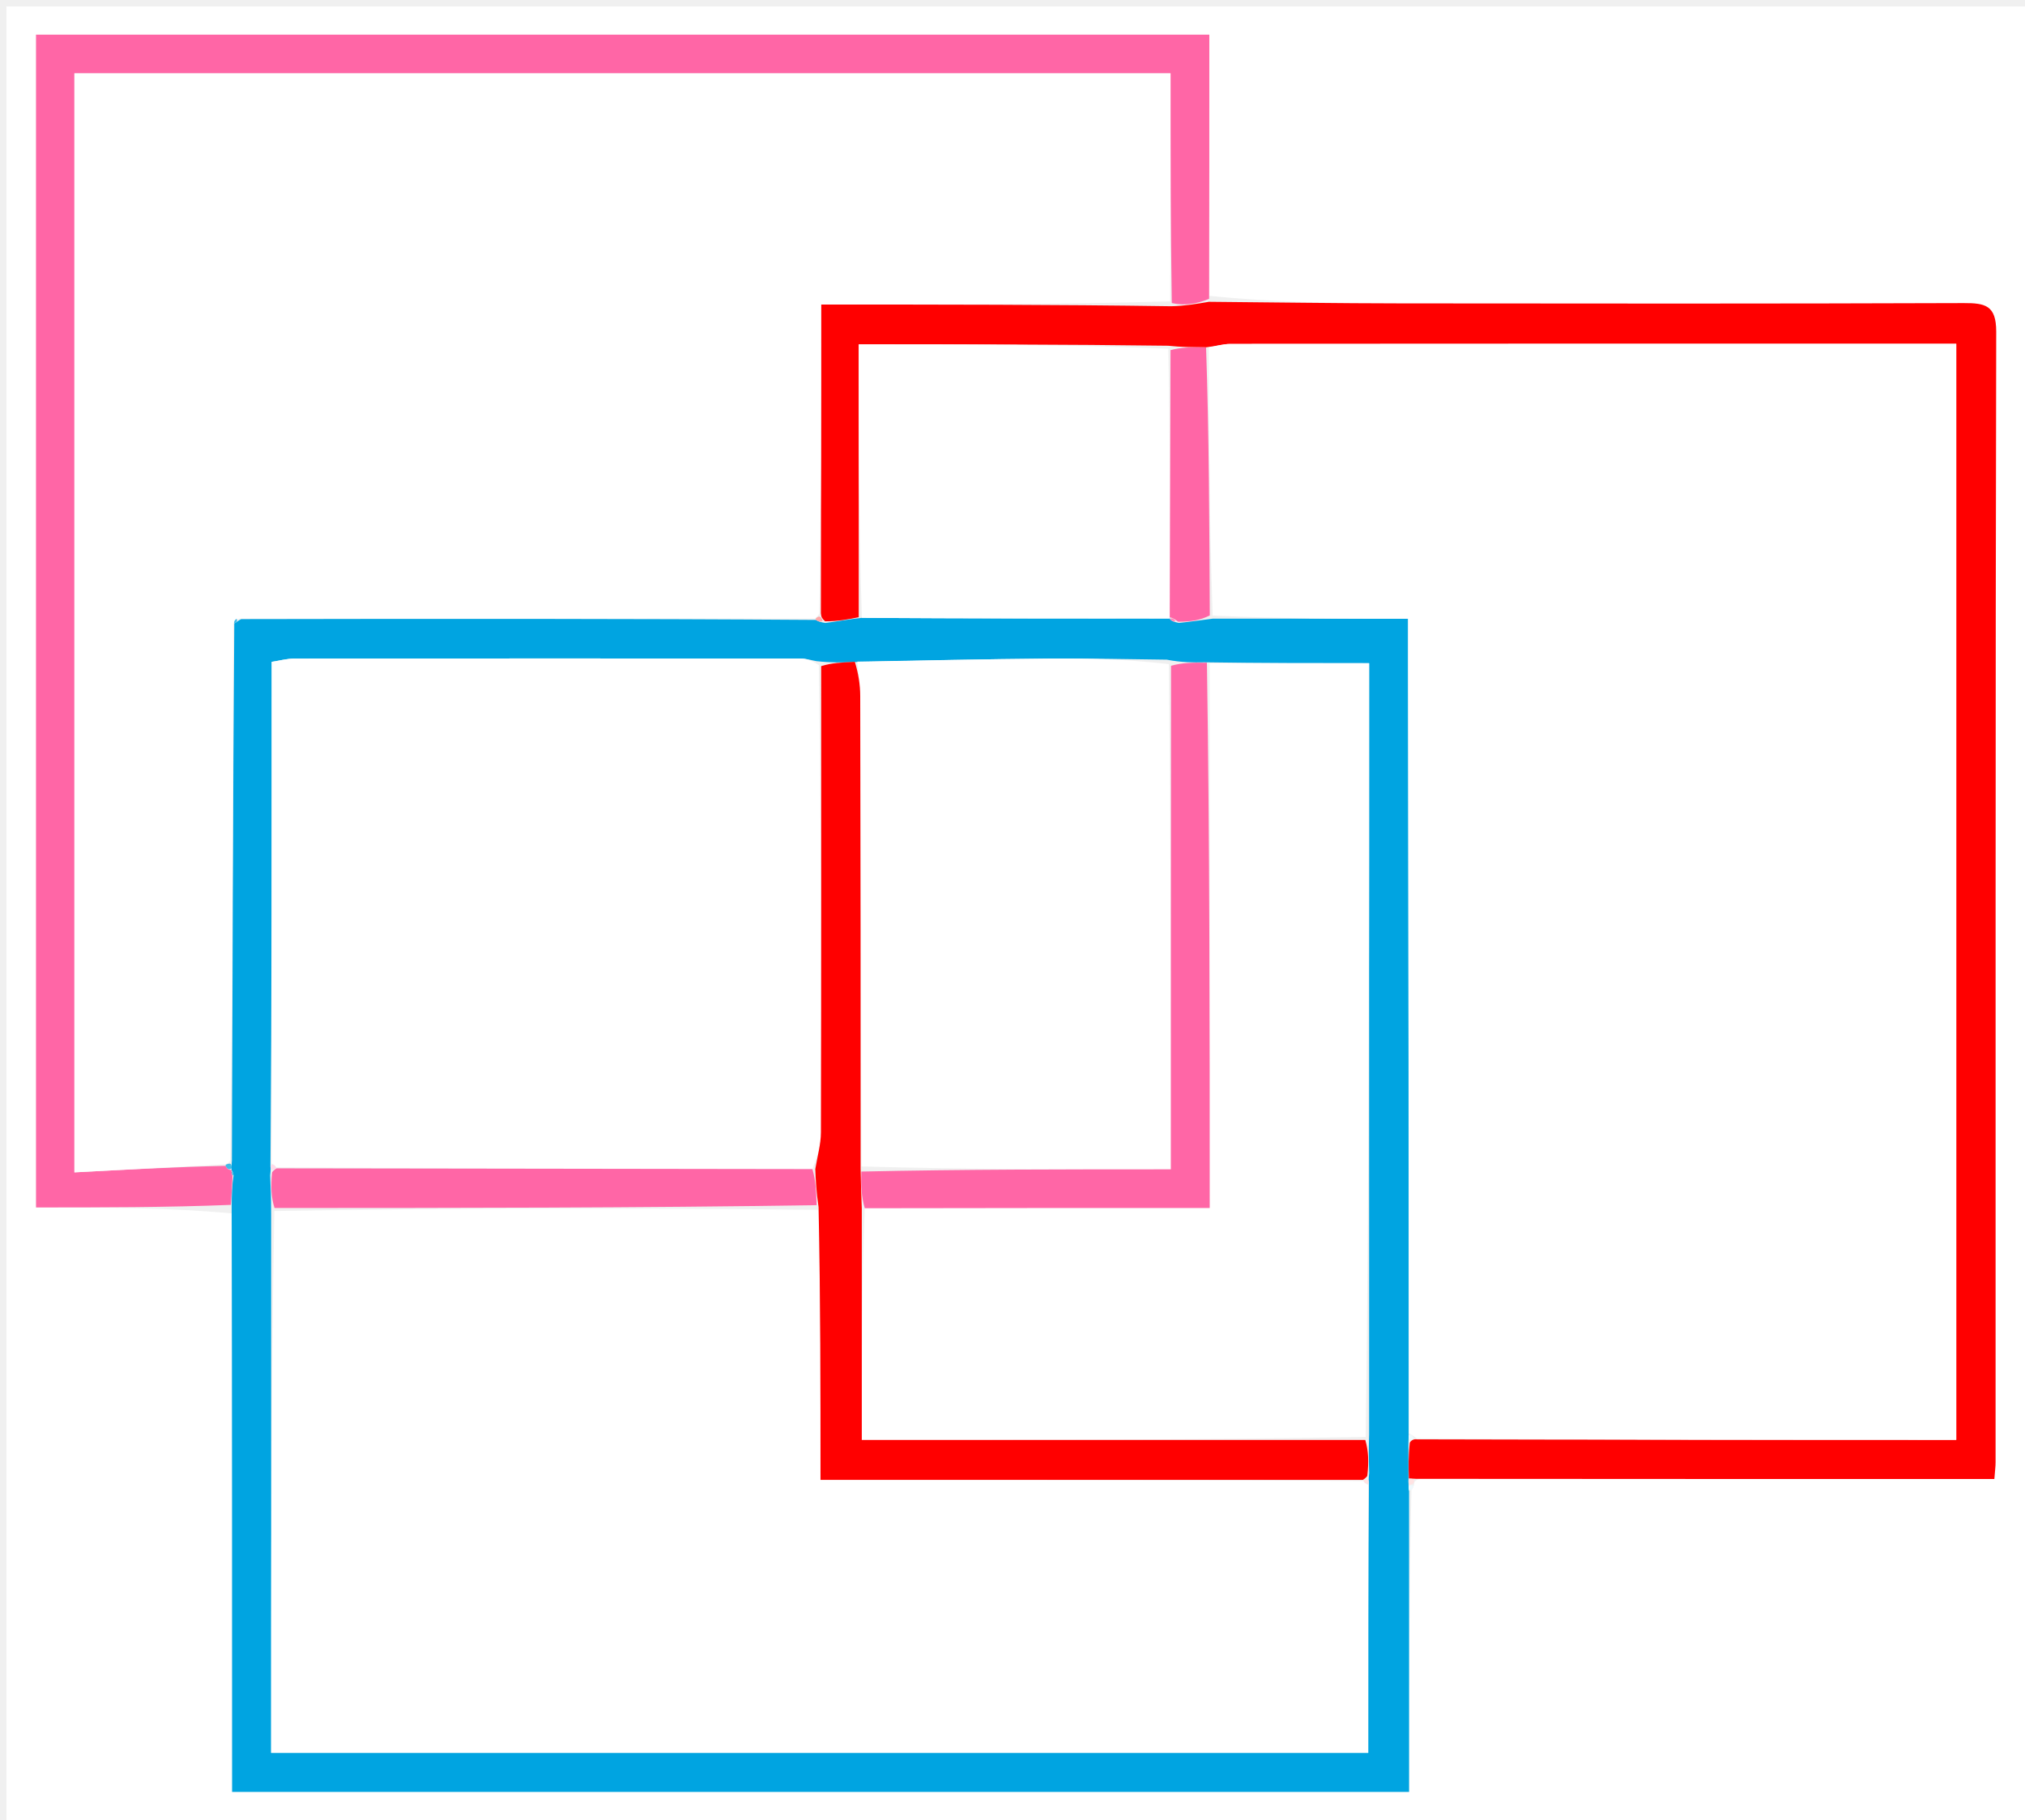
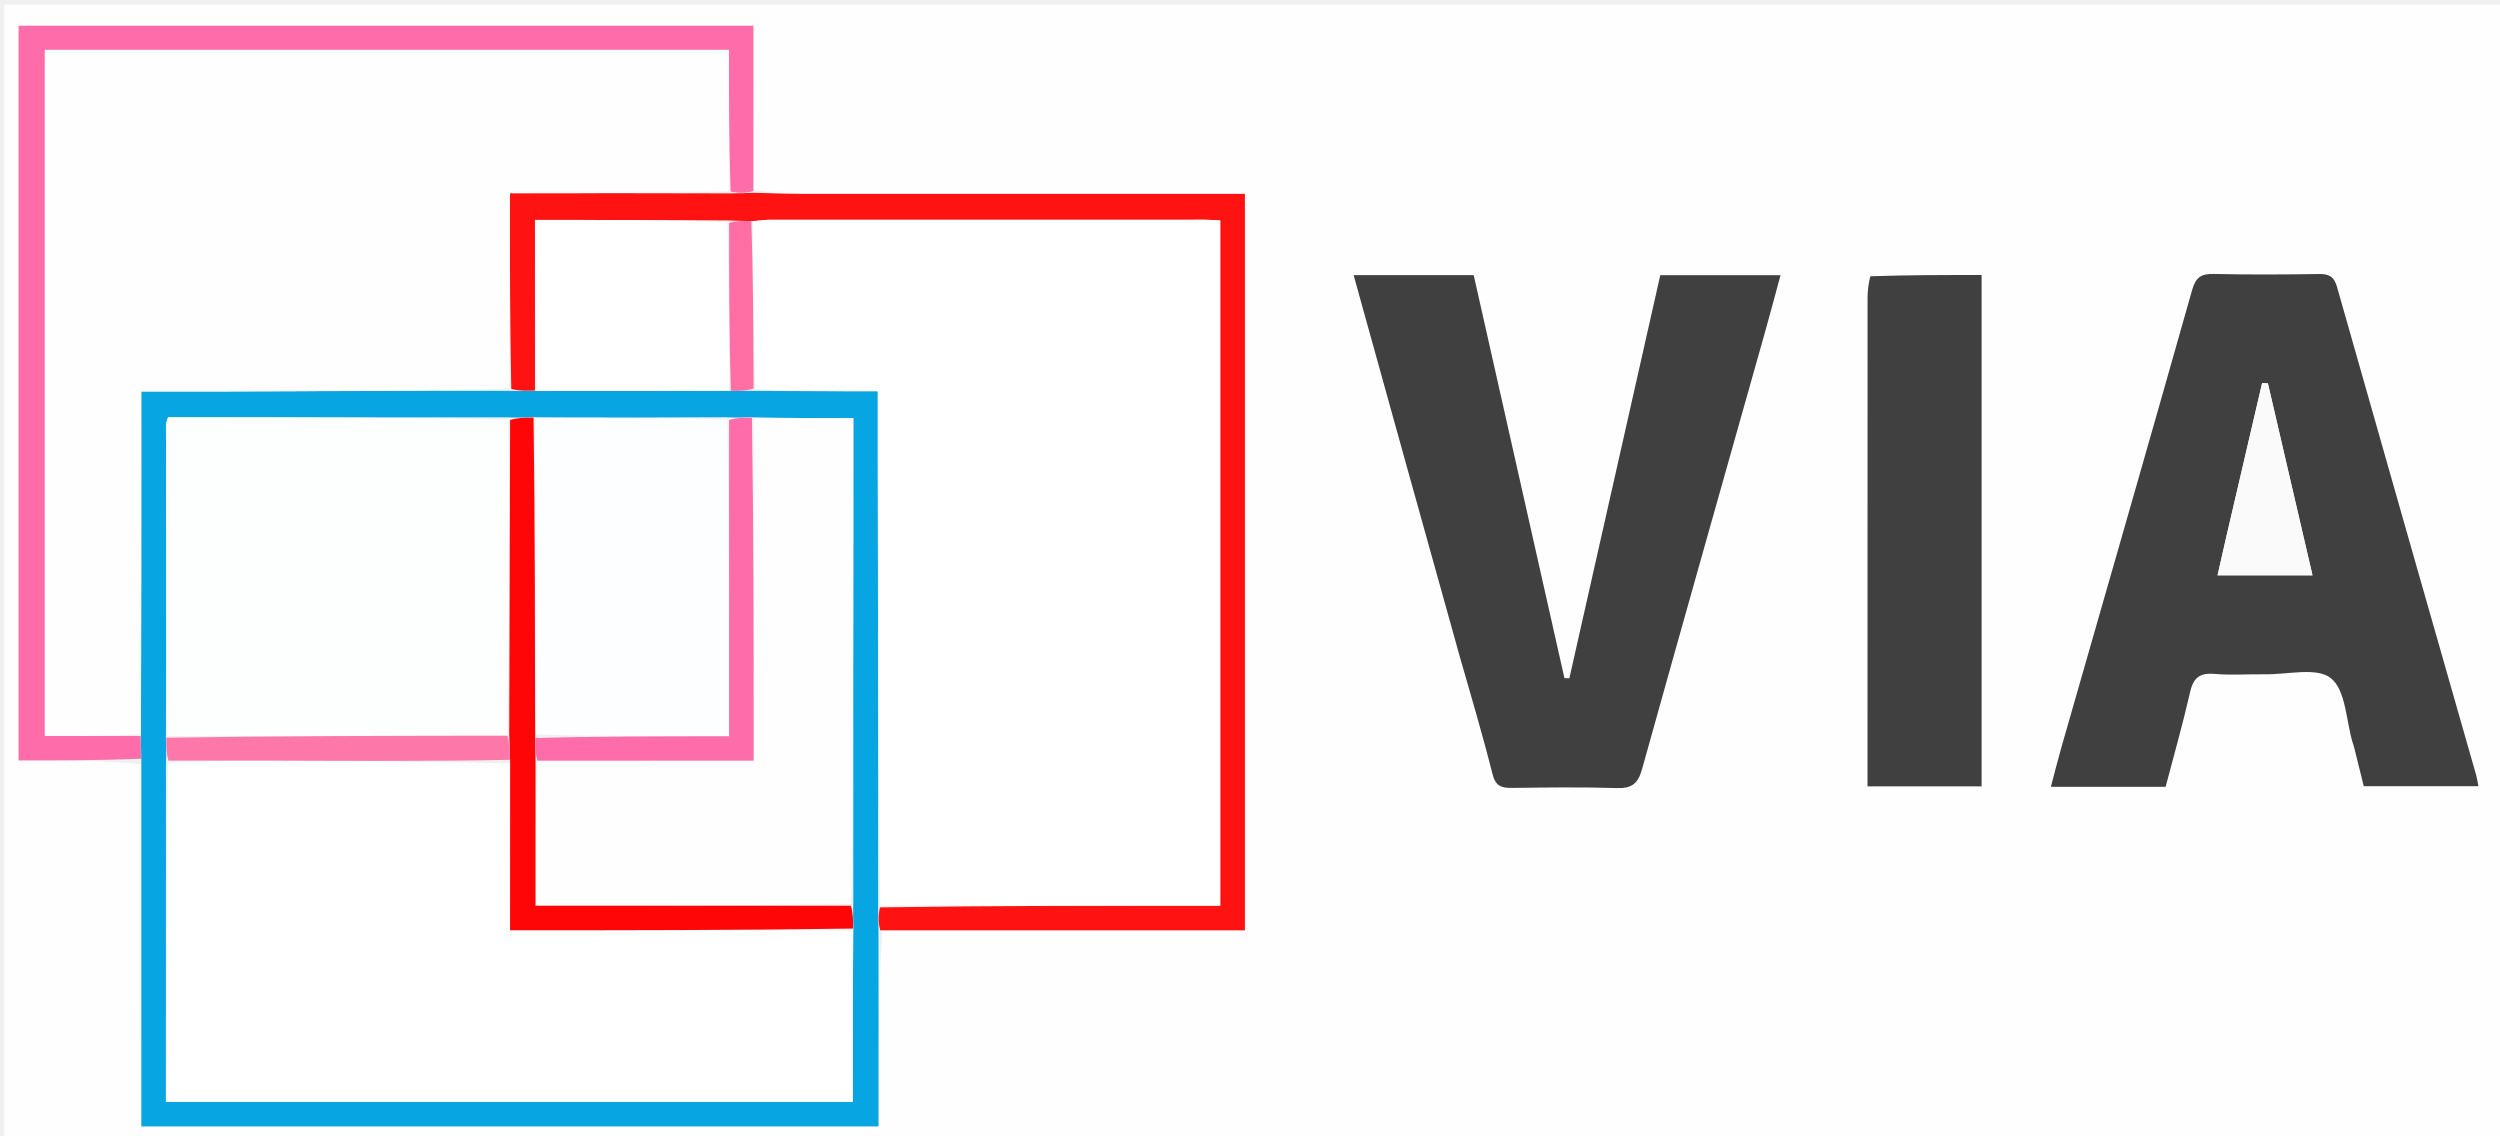
- <svg xmlns="http://www.w3.org/2000/svg" version="1.1" id="Layer_1" x="0px" y="0px" width="100%" viewBox="0 0 315 283" enable-background="new 0 0 315 283" xml:space="preserve">
-   <path fill="#FFFFFF" opacity="1" stroke="none" d=" M316,100   C316,161.667 316,222.833 316,284   C211,284 106,284 1,284   C1,189.667 1,95.333 1,1   C106,1 211,1 316,1   C316,33.833 316,66.667 316,100  M220.013,230.619   C220.013,230.619 220.025,230.207 220.951,230.077   C250.71,230.077 280.47,230.077 310.232,230.077   C310.329,228.797 310.422,228.137 310.422,227.477   C310.43,168.851 310.391,110.226 310.52,51.601   C310.529,47.48 308.796,47.14 305.447,47.151   C276.301,47.255 247.154,47.233 218.008,47.199   C208.022,47.187 198.036,47.036 188.118,46.02   C188.118,32.445 188.118,18.87 188.118,5.393   C126.745,5.393 66.197,5.393 5.606,5.393   C5.606,66.362 5.606,126.927 5.606,187.831   C15.922,187.831 25.893,187.831 36.106,188.763   C36.106,218.706 36.106,248.649 36.106,278.751   C97.377,278.751 158.065,278.751 219.189,278.751   C219.189,262.931 219.189,247.459 219.555,231.758   C219.774,231.559 219.924,231.317 220.013,230.619  z" />
-   <path fill="#00A4E1" opacity="1" stroke="none" d=" M219.189,231.987   C219.189,247.459 219.189,262.931 219.189,278.751   C158.065,278.751 97.377,278.751 36.106,278.751   C36.106,248.649 36.106,218.706 36.038,187.898   C36.038,185.686 36.105,184.34 36.328,182.879   C36.322,182.503 36.161,182.242 36.001,181.988   C36.002,181.995 36.015,181.997 36.032,181.754   C36.049,181.511 36.013,181.024 36.073,180.557   C36.182,152.41 36.229,124.73 36.446,96.981   C36.836,96.781 36.981,96.592 37.514,96.312   C67.575,96.257 97.171,96.233 126.898,96.436   C127.355,96.721 127.682,96.779 128.377,96.91   C130.357,96.662 131.968,96.339 134.071,96.114   C150.351,96.217 166.141,96.223 181.963,96.189   C181.995,96.148 181.969,96.048 181.988,96.317   C182.333,96.668 182.66,96.75 183.375,96.903   C185.247,96.723 186.731,96.473 188.67,96.236   C198.913,96.25 208.701,96.25 219.033,96.25   C219.033,98.678 219.031,100.629 219.033,102.58   C219.085,142.723 219.137,182.865 219.124,223.254   C219.095,223.667 219.131,223.834 219.091,224.423   C219.063,226.559 219.11,228.273 219.099,230.24   C219.083,230.66 219.125,230.828 219.113,231.244   C219.102,231.658 219.146,231.823 219.189,231.987  M42.026,182.843   C42.1,184.537 42.174,186.232 42.177,188.87   C42.177,216.778 42.177,244.686 42.177,272.679   C99.402,272.679 156.058,272.679 212.833,272.679   C212.833,258.57 212.833,244.781 212.947,230.496   C212.909,230.33 212.871,230.165 212.984,229.153   C212.934,227.435 212.884,225.718 212.975,223.072   C212.975,183.189 212.975,143.306 212.975,103.166   C204.392,103.166 196.283,103.166 187.314,103.028   C185.605,103.055 183.897,103.081 181.495,102.618   C175.368,102.554 169.241,102.396 163.115,102.449   C153.198,102.533 143.282,102.756 132.585,102.995   C130.969,103.052 129.353,103.109 127.006,102.85   C126.198,102.709 125.391,102.447 124.584,102.446   C98.306,102.425 72.027,102.424 45.749,102.452   C44.638,102.453 43.528,102.767 42.263,102.959   C42.263,129.143 42.263,155.077 42.069,181.491   C42.101,181.661 42.134,181.831 42.026,182.843  z" />
-   <path fill="#FF0000" opacity="1" stroke="none" d=" M219.157,229.987   C219.11,228.273 219.063,226.559 219.303,224.414   C219.59,223.983 219.986,223.833 220.45,223.908   C248.65,223.983 276.387,223.983 304.307,223.983   C304.307,166.957 304.307,110.439 304.307,53.481   C303.166,53.481 302.201,53.481 301.236,53.481   C264.619,53.481 228.001,53.476 191.384,53.505   C190.268,53.506 189.153,53.856 187.61,54.027   C185.475,54.006 183.767,54.003 181.707,53.783   C165.623,53.566 149.891,53.566 133.58,53.566   C133.58,68.117 133.58,82.067 133.58,96.016   C131.968,96.339 130.357,96.662 128.341,96.65   C127.845,96.167 127.751,96.018 127.693,95.411   C127.728,79.196 127.728,63.439 127.728,47.375   C146.137,47.375 164.057,47.375 182.223,47.64   C184.33,47.587 186.19,47.268 188.05,46.949   C198.036,47.036 208.022,47.187 218.008,47.199   C247.154,47.233 276.301,47.255 305.447,47.151   C308.796,47.14 310.529,47.48 310.52,51.601   C310.391,110.226 310.43,168.851 310.422,227.477   C310.422,228.137 310.329,228.797 310.232,230.077   C280.47,230.077 250.71,230.077 220.28,230.05   C219.61,230.024 219.157,229.987 219.157,229.987  z" />
-   <path fill="#FF66A6" opacity="1" stroke="none" d=" M188.084,46.484   C186.19,47.268 184.33,47.587 182.277,47.149   C182.083,34.783 182.083,23.174 182.083,11.412   C124.93,11.412 68.292,11.412 11.575,11.412   C11.575,68.37 11.575,124.916 11.575,182.374   C19.613,181.945 27.32,181.535 35.092,181.36   C35.368,181.893 35.653,182.026 36.015,181.997   C36.015,181.997 36.002,181.995 36.021,182.245   C36.084,182.662 36.128,182.828 36.172,182.994   C36.105,184.34 36.038,185.686 35.917,187.432   C25.893,187.831 15.922,187.831 5.606,187.831   C5.606,126.927 5.606,66.362 5.606,5.393   C66.197,5.393 126.745,5.393 188.118,5.393   C188.118,18.87 188.118,32.445 188.084,46.484  z" />
-   <path fill="#FFE3E3" opacity="1" stroke="none" d=" M219.099,230.24   C219.157,229.987 219.61,230.024 219.817,230.115   C220.025,230.207 220.013,230.619 219.799,230.813   C219.585,231.006 219.167,230.995 219.167,230.995   C219.125,230.828 219.083,230.66 219.099,230.24  z" />
-   <path fill="#EFF9FD" opacity="1" stroke="none" d=" M219.113,231.244   C219.167,230.995 219.585,231.006 219.795,231.019   C219.924,231.317 219.774,231.559 219.372,231.872   C219.146,231.823 219.102,231.658 219.113,231.244  z" />
-   <path fill="#FFFFFF" opacity="1" stroke="none" d=" M188.038,54.043   C189.153,53.856 190.268,53.506 191.384,53.505   C228.001,53.476 264.619,53.481 301.236,53.481   C302.201,53.481 303.166,53.481 304.307,53.481   C304.307,110.439 304.307,166.957 304.307,223.983   C276.387,223.983 248.65,223.983 220.361,223.733   C219.649,223.261 219.443,223.102 219.189,223.007   C219.137,182.865 219.085,142.723 219.033,102.58   C219.031,100.629 219.033,98.678 219.033,96.25   C208.701,96.25 198.913,96.25 188.644,95.753   C188.121,81.518 188.079,67.781 188.038,54.043  z" />
-   <path fill="#FFFFFF" opacity="1" stroke="none" d=" M35.027,181.124   C27.32,181.535 19.613,181.945 11.575,182.374   C11.575,124.916 11.575,68.37 11.575,11.412   C68.292,11.412 124.93,11.412 182.083,11.412   C182.083,23.174 182.083,34.783 182.03,46.883   C164.057,47.375 146.137,47.375 127.728,47.375   C127.728,63.439 127.728,79.196 127.453,95.45   C127.178,95.949 126.768,96.209 126.768,96.209   C97.171,96.233 67.575,96.257 37.266,96.231   C36.461,96.471 36.369,96.76 36.277,97.05   C36.229,124.73 36.182,152.41 35.824,180.554   C35.514,181.017 35.027,181.124 35.027,181.124  z" />
-   <path fill="#FFFFFF" opacity="1" stroke="none" d=" M212.833,230.991   C212.833,244.781 212.833,258.57 212.833,272.679   C156.058,272.679 99.402,272.679 42.177,272.679   C42.177,244.686 42.177,216.778 42.665,188.39   C71.112,187.909 99.072,187.908 127.333,188.21   C127.634,202.246 127.634,215.979 127.634,230.208   C156.195,230.208 184.094,230.208 212.088,230.382   C212.358,230.763 212.575,230.908 212.833,230.991  z" />
-   <path fill="#FFFFFF" opacity="1" stroke="none" d=" M42.263,181.01   C42.263,155.077 42.263,129.143 42.263,102.959   C43.528,102.767 44.638,102.453 45.749,102.452   C72.027,102.424 98.306,102.425 124.584,102.446   C125.391,102.447 126.198,102.709 127.372,103.465   C127.739,128.099 127.76,152.118 127.7,176.138   C127.695,178.047 127.13,179.954 126.368,181.868   C98.284,181.833 70.658,181.792 42.943,181.591   C42.7,181.23 42.503,181.09 42.263,181.01  z" />
-   <path fill="#FFFFFF" opacity="1" stroke="none" d=" M188.174,103.166   C196.283,103.166 204.392,103.166 212.975,103.166   C212.975,143.306 212.975,183.189 212.447,223.536   C185.932,224 159.945,224 134.056,224   C134.056,211.541 134.056,199.766 134.519,187.953   C152.529,187.914 170.076,187.914 188.174,187.914   C188.174,159.216 188.174,131.191 188.174,103.166  z" />
-   <path fill="#FFFFFF" opacity="1" stroke="none" d=" M133.366,102.921   C143.282,102.756 153.198,102.533 163.115,102.449   C169.241,102.396 175.368,102.554 181.814,103.323   C182.133,129.801 182.133,155.573 182.133,181.905   C165.7,181.905 149.911,181.905 134.012,181.454   C133.879,156.77 133.866,132.538 133.813,108.306   C133.809,106.511 133.521,104.716 133.366,102.921  z" />
-   <path fill="#FFFFFF" opacity="1" stroke="none" d=" M134.071,96.114   C133.58,82.067 133.58,68.117 133.58,53.566   C149.891,53.566 165.623,53.566 181.729,54.25   C182.047,68.698 181.989,82.464 181.931,96.229   C166.141,96.223 150.351,96.217 134.071,96.114  z" />
-   <path fill="#FF0000" opacity="1" stroke="none" d=" M132.975,102.958   C133.521,104.716 133.809,106.511 133.813,108.306   C133.866,132.538 133.879,156.77 133.874,181.797   C133.916,184.392 133.986,186.192 134.056,187.992   C134.056,199.766 134.056,211.541 134.056,224   C159.945,224 185.932,224 212.376,224   C212.884,225.718 212.934,227.435 212.689,229.589   C212.394,230.025 211.993,230.208 211.993,230.208   C184.094,230.208 156.195,230.208 127.634,230.208   C127.634,215.979 127.634,202.246 127.335,187.78   C126.965,185.318 126.895,183.591 126.825,181.863   C127.13,179.954 127.695,178.047 127.7,176.138   C127.76,152.118 127.739,128.099 127.738,103.623   C129.353,103.109 130.969,103.052 132.975,102.958  z" />
-   <path fill="#FF66A6" opacity="1" stroke="none" d=" M134.519,187.953   C133.986,186.192 133.916,184.392 133.984,182.249   C149.911,181.905 165.7,181.905 182.133,181.905   C182.133,155.573 182.133,129.801 182.16,103.568   C183.897,103.081 185.605,103.055 187.744,103.097   C188.174,131.191 188.174,159.216 188.174,187.914   C170.076,187.914 152.529,187.914 134.519,187.953  z" />
-   <path fill="#FF66A6" opacity="1" stroke="none" d=" M126.368,181.868   C126.895,183.591 126.965,185.318 127.033,187.477   C99.072,187.908 71.112,187.909 42.7,187.918   C42.174,186.232 42.1,184.537 42.322,182.39   C42.617,181.937 43.032,181.751 43.032,181.751   C70.658,181.792 98.284,181.833 126.368,181.868  z" />
-   <path fill="#FF66A6" opacity="1" stroke="none" d=" M181.963,96.189   C181.989,82.464 182.047,68.698 182.082,54.466   C183.767,54.003 185.475,54.006 187.61,54.027   C188.079,67.781 188.121,81.518 188.189,95.74   C186.731,96.473 185.247,96.723 183.259,96.71   C182.552,96.196 182.29,96.064 181.969,96.048   C181.969,96.048 181.995,96.148 181.963,96.189  z" />
-   <path fill="#FF8CBC" opacity="1" stroke="none" d=" M181.988,96.317   C182.29,96.064 182.552,96.196 182.87,96.639   C182.66,96.75 182.333,96.668 181.988,96.317  z" />
-   <path fill="#FFA7A7" opacity="1" stroke="none" d=" M126.898,96.436   C126.768,96.209 127.178,95.949 127.418,95.909   C127.751,96.018 127.845,96.167 127.973,96.576   C127.682,96.779 127.355,96.721 126.898,96.436  z" />
-   <path fill="#40BBE8" opacity="1" stroke="none" d=" M36.446,96.981   C36.369,96.76 36.461,96.471 36.802,96.263   C36.981,96.592 36.836,96.781 36.446,96.981  z" />
-   <path fill="#40BBE8" opacity="1" stroke="none" d=" M35.092,181.36   C35.027,181.124 35.514,181.017 35.763,181.02   C36.013,181.024 36.049,181.511 36.032,181.754   C35.653,182.026 35.368,181.893 35.092,181.36  z" />
-   <path fill="#FFD9E9" opacity="1" stroke="none" d=" M42.943,181.591   C43.032,181.751 42.617,181.937 42.392,181.969   C42.134,181.831 42.101,181.661 42.166,181.251   C42.503,181.09 42.7,181.23 42.943,181.591  z" />
-   <path fill="#40BBE8" opacity="1" stroke="none" d=" M36.328,182.879   C36.128,182.828 36.084,182.662 36.02,182.238   C36.161,182.242 36.322,182.503 36.328,182.879  z" />
-   <path fill="#EFF9FD" opacity="1" stroke="none" d=" M219.124,223.254   C219.443,223.102 219.649,223.261 219.896,223.657   C219.986,223.833 219.59,223.983 219.378,223.992   C219.131,223.834 219.095,223.667 219.124,223.254  z" />
-   <path fill="#FFE3E3" opacity="1" stroke="none" d=" M212.088,230.382   C211.993,230.208 212.394,230.025 212.614,230.013   C212.871,230.165 212.909,230.33 212.89,230.744   C212.575,230.908 212.358,230.763 212.088,230.382  z" />
+ <svg xmlns="http://www.w3.org/2000/svg" version="1.1" id="Layer_1" x="0px" y="0px" width="100%" viewBox="0 0 621 282" enable-background="new 0 0 621 282" xml:space="preserve">
+   <path fill="#FEFEFE" opacity="1" stroke="none" d=" M471,283   C314.043,283 157.587,283 1.065,283   C1.065,189.069 1.065,95.139 1.065,1.104   C208,1.104 415,1.104 621.979,1.104   C621.979,95.08 621.979,189.04 621.979,283   C571.805,283 521.653,283 471,283  M187.148,46.966   C187.148,33.395 187.148,19.824 187.148,6.398   C125.71,6.398 65.158,6.398 4.621,6.398   C4.621,67.387 4.621,127.952 4.621,188.892   C14.982,188.892 24.958,188.892 35.107,189.83   C35.107,219.758 35.107,249.687 35.107,279.793   C96.36,279.793 157.032,279.793 218.22,279.793   C218.22,263.351 218.22,247.228 219.127,231.094   C249.089,231.094 279.051,231.094 309.233,231.094   C309.233,170.018 309.233,109.299 309.233,48.164   C307.142,48.164 305.345,48.164 303.547,48.164   C268.731,48.164 233.914,48.173 199.097,48.152   C195.107,48.149 191.117,47.981 187.148,46.966  M584.813,185.766   C585.602,188.97 586.391,192.174 587.159,195.294   C596.76,195.294 605.981,195.294 615.638,195.294   C615.396,194.086 615.296,193.304 615.083,192.555   C603.547,152.138 591.974,111.73 580.519,71.29   C579.765,68.625 578.477,68.025 575.944,68.065   C567.287,68.204 558.623,68.251 549.968,68.049   C546.805,67.975 545.438,68.807 544.514,72.08   C533.809,109.98 522.889,147.819 512.042,185.679   C511.151,188.79 510.375,191.934 509.444,195.444   C519.307,195.444 528.425,195.444 537.938,195.444   C539.966,187.7 542.201,179.884 544.003,171.968   C544.82,168.375 546.39,167.075 550.089,167.397   C554.221,167.756 558.409,167.428 562.571,167.493   C568.206,167.58 575.538,165.658 579.01,168.467   C582.711,171.462 582.762,178.968 584.408,184.504   C584.455,184.663 584.526,184.816 584.813,185.766  M362.638,162.961   C365.371,172.723 368.267,182.444 370.738,192.272   C371.502,195.315 373.004,195.749 375.645,195.714   C384.303,195.599 392.969,195.484 401.619,195.756   C405.288,195.871 406.876,194.668 407.862,191.129   C417.942,154.957 428.187,118.832 438.373,82.69   C439.695,78 440.939,73.289 442.28,68.367   C431.907,68.367 422.303,68.367 412.414,68.367   C404.86,101.857 397.346,135.173 389.832,168.488   C389.422,168.476 389.013,168.464 388.604,168.452   C381.096,135.108 373.589,101.764 366.063,68.342   C356.022,68.342 346.425,68.342 336.241,68.342   C344.993,99.873 353.644,131.044 362.638,162.961  M464.248,68.939   C464.129,70.589 463.907,72.238 463.906,73.888   C463.886,112.5 463.891,151.113 463.891,189.725   C463.891,191.504 463.891,193.282 463.891,195.325   C473.709,195.325 482.907,195.325 492.227,195.325   C492.227,152.776 492.227,110.576 492.227,68.31   C482.895,68.31 473.92,68.31 464.248,68.939  z" />
+   <path fill="#404040" opacity="1" stroke="none" d=" M584.699,185.369   C584.526,184.816 584.455,184.663 584.408,184.504   C582.762,178.968 582.711,171.462 579.01,168.467   C575.538,165.658 568.206,167.58 562.571,167.493   C558.409,167.428 554.221,167.756 550.089,167.397   C546.39,167.075 544.82,168.375 544.003,171.968   C542.201,179.884 539.966,187.7 537.938,195.444   C528.425,195.444 519.307,195.444 509.444,195.444   C510.375,191.934 511.151,188.79 512.042,185.679   C522.889,147.819 533.809,109.98 544.514,72.08   C545.438,68.807 546.805,67.975 549.968,68.049   C558.623,68.251 567.287,68.204 575.944,68.065   C578.477,68.025 579.765,68.625 580.519,71.29   C591.974,111.73 603.547,152.138 615.083,192.555   C615.296,193.304 615.396,194.086 615.638,195.294   C605.981,195.294 596.76,195.294 587.159,195.294   C586.391,192.174 585.602,188.97 584.699,185.369  M552.992,133.439   C552.298,136.494 551.604,139.549 550.838,142.919   C558.826,142.919 566.393,142.919 574.429,142.919   C570.672,126.758 567.006,110.987 563.34,95.216   C562.864,95.197 562.387,95.179 561.911,95.16   C558.998,107.65 556.085,120.14 552.992,133.439  z" />
+   <path fill="#404040" opacity="1" stroke="none" d=" M362.467,162.588   C353.644,131.044 344.993,99.873 336.241,68.342   C346.425,68.342 356.022,68.342 366.063,68.342   C373.589,101.764 381.096,135.108 388.604,168.452   C389.013,168.464 389.422,168.476 389.832,168.488   C397.346,135.173 404.86,101.857 412.414,68.367   C422.303,68.367 431.907,68.367 442.28,68.367   C440.939,73.289 439.695,78 438.373,82.69   C428.187,118.832 417.942,154.957 407.862,191.129   C406.876,194.668 405.288,195.871 401.619,195.756   C392.969,195.484 384.303,195.599 375.645,195.714   C373.004,195.749 371.502,195.315 370.738,192.272   C368.267,182.444 365.371,172.723 362.467,162.588  z" />
+   <path fill="#07A6E2" opacity="1" stroke="none" d=" M218.22,231.105   C218.22,247.228 218.22,263.351 218.22,279.793   C157.032,279.793 96.36,279.793 35.107,279.793   C35.107,249.687 35.107,219.758 35.103,188.936   C35.044,186.303 34.989,184.565 35.015,182.378   C35.096,153.869 35.096,125.809 35.096,97.241   C42.455,97.241 49.076,97.259 55.698,97.237   C79.327,97.159 102.957,97.066 126.964,97.098   C129.189,97.148 131.037,97.077 133.354,97.102   C149.589,97.133 165.356,97.07 181.546,97.097   C183.714,97.126 185.459,97.065 187.652,97.093   C198.006,97.183 207.911,97.183 218.046,97.183   C218.046,103.382 218.039,108.704 218.047,114.026   C218.103,151.004 218.162,187.982 218.128,225.391   C218.096,227.583 218.158,229.344 218.22,231.105  M180.189,103.637   C164.411,103.706 148.633,103.774 132.207,103.63   C130.374,103.703 128.542,103.775 125.823,103.667   C97.775,103.667 69.728,103.667 41.744,103.667   C41.48,104.59 41.229,105.057 41.23,105.523   C41.272,131.286 41.334,157.048 41.212,183.684   C41.275,185.432 41.338,187.181 41.218,189.859   C41.218,217.757 41.218,245.656 41.218,273.697   C98.372,273.697 155.006,273.697 211.826,273.697   C211.826,259.298 211.826,245.19 211.988,230.22   C211.934,228.475 211.88,226.729 211.964,224.057   C211.964,184.061 211.964,144.064 211.964,103.862   C203.386,103.862 195.296,103.862 186.347,103.646   C184.606,103.712 182.865,103.779 180.189,103.637  z" />
+   <path fill="#404040" opacity="1" stroke="none" d=" M464.596,68.624   C473.92,68.31 482.895,68.31 492.227,68.31   C492.227,110.576 492.227,152.776 492.227,195.325   C482.907,195.325 473.709,195.325 463.891,195.325   C463.891,193.282 463.891,191.504 463.891,189.725   C463.891,151.113 463.886,112.5 463.906,73.888   C463.907,72.238 464.129,70.589 464.596,68.624  z" />
+   <path fill="#FF1212" opacity="1" stroke="none" d=" M218.674,231.1   C218.158,229.344 218.096,227.583 218.581,225.396   C247.168,224.969 275.209,224.969 303.105,224.969   C303.105,167.797 303.105,111.411 303.105,54.761   C301.677,54.692 300.546,54.59 299.415,54.59   C263.278,54.581 227.14,54.578 191.003,54.6   C189.688,54.601 188.373,54.86 186.637,54.921   C184.518,54.853 182.819,54.864 180.664,54.753   C164.521,54.631 148.833,54.631 132.886,54.631   C132.886,69.158 132.886,83.082 132.886,97.007   C131.037,97.077 129.189,97.148 127.002,96.632   C126.663,80.176 126.663,64.306 126.663,47.986   C145.221,47.986 163.12,47.986 181.452,48.041   C183.632,48.027 185.38,47.958 187.127,47.889   C191.117,47.981 195.107,48.149 199.097,48.152   C233.914,48.173 268.731,48.164 303.547,48.164   C305.345,48.164 307.142,48.164 309.233,48.164   C309.233,109.299 309.233,170.018 309.233,231.094   C279.051,231.094 249.089,231.094 218.674,231.1  z" />
+   <path fill="#FF6CAA" opacity="1" stroke="none" d=" M187.137,47.427   C185.38,47.958 183.632,48.027 181.483,47.575   C181.081,35.475 181.081,23.896 181.081,12.395   C123.885,12.395 67.494,12.395 11.142,12.395   C11.142,69.323 11.142,125.868 11.142,182.826   C19.333,182.826 27.133,182.826 34.933,182.826   C34.989,184.565 35.044,186.303 35.017,188.467   C24.958,188.892 14.982,188.892 4.621,188.892   C4.621,127.952 4.621,67.387 4.621,6.398   C65.158,6.398 125.71,6.398 187.148,6.398   C187.148,19.824 187.148,33.395 187.137,47.427  z" />
+   <path fill="#FAFAFA" opacity="1" stroke="none" d=" M553.082,133.035   C556.085,120.14 558.998,107.65 561.911,95.16   C562.387,95.179 562.864,95.197 563.34,95.216   C567.006,110.987 570.672,126.758 574.429,142.919   C566.393,142.919 558.826,142.919 550.838,142.919   C551.604,139.549 552.298,136.494 553.082,133.035  z" />
+   <path fill="#FFFFFF" opacity="1" stroke="none" d=" M187.058,54.999   C188.373,54.86 189.688,54.601 191.003,54.6   C227.14,54.578 263.278,54.581 299.415,54.59   C300.546,54.59 301.677,54.692 303.105,54.761   C303.105,111.411 303.105,167.797 303.105,224.969   C275.209,224.969 247.168,224.969 218.674,224.964   C218.162,187.982 218.103,151.004 218.047,114.026   C218.039,108.704 218.046,103.382 218.046,97.183   C207.911,97.183 198.006,97.183 187.633,96.624   C187.129,82.377 187.093,68.688 187.058,54.999  z" />
+   <path fill="#FFFEFE" opacity="1" stroke="none" d=" M35.015,182.378   C27.133,182.826 19.333,182.826 11.142,182.826   C11.142,125.868 11.142,69.323 11.142,12.395   C67.494,12.395 123.885,12.395 181.081,12.395   C181.081,23.896 181.081,35.475 181.05,47.52   C163.12,47.986 145.221,47.986 126.663,47.986   C126.663,64.306 126.663,80.176 126.625,96.512   C102.957,97.066 79.327,97.159 55.698,97.237   C49.076,97.259 42.455,97.241 35.096,97.241   C35.096,125.809 35.096,153.869 35.015,182.378  z" />
+   <path fill="#FFFFFF" opacity="1" stroke="none" d=" M211.826,231.081   C211.826,245.19 211.826,259.298 211.826,273.697   C155.006,273.697 98.372,273.697 41.218,273.697   C41.218,245.656 41.218,217.757 41.751,189.398   C51.598,188.936 60.912,188.906 70.225,188.94   C89.014,189.007 107.803,189.11 126.647,189.65   C126.703,203.679 126.703,217.255 126.703,231.081   C155.551,231.081 183.689,231.081 211.826,231.081  z" />
+   <path fill="#FDFEFE" opacity="1" stroke="none" d=" M41.395,182.811   C41.334,157.048 41.272,131.286 41.23,105.523   C41.229,105.057 41.48,104.59 41.744,103.667   C69.728,103.667 97.775,103.667 126.271,104.238   C126.644,130.78 126.569,156.751 126.059,182.746   C97.548,182.783 69.471,182.797 41.395,182.811  z" />
+   <path fill="#FEFEFF" opacity="1" stroke="none" d=" M187.207,103.862   C195.296,103.862 203.386,103.862 211.964,103.862   C211.964,144.064 211.964,184.061 211.438,224.523   C184.975,224.988 159.038,224.988 133.023,224.988   C133.023,212.601 133.023,200.795 133.489,188.958   C151.539,188.927 169.124,188.927 187.207,188.927   C187.207,160.079 187.207,131.97 187.207,103.862  z" />
+   <path fill="#FDFEFF" opacity="1" stroke="none" d=" M132.855,103.843   C148.633,103.774 164.411,103.706 180.648,104.222   C181.107,130.673 181.107,156.538 181.107,182.892   C164.625,182.892 148.865,182.892 133.009,182.439   C132.894,155.938 132.874,129.891 132.855,103.843  z" />
+   <path fill="#FFFFFF" opacity="1" stroke="none" d=" M133.354,97.102   C132.886,83.082 132.886,69.158 132.886,54.631   C148.833,54.631 164.521,54.631 180.659,55.231   C181.114,69.556 181.119,83.282 181.123,97.007   C165.356,97.07 149.589,97.133 133.354,97.102  z" />
+   <path fill="#FE0607" opacity="1" stroke="none" d=" M132.531,103.737   C132.874,129.891 132.894,155.938 132.938,182.871   C132.982,185.501 133.003,187.245 133.023,188.989   C133.023,200.795 133.023,212.601 133.023,224.988   C159.038,224.988 184.975,224.988 211.369,224.986   C211.88,226.729 211.934,228.475 211.907,230.651   C183.689,231.081 155.551,231.081 126.703,231.081   C126.703,217.255 126.703,203.679 126.722,189.193   C126.659,186.43 126.577,184.576 126.494,182.722   C126.569,156.751 126.644,130.78 126.715,104.328   C128.542,103.775 130.374,103.703 132.531,103.737  z" />
+   <path fill="#FE6CAA" opacity="1" stroke="none" d=" M133.489,188.958   C133.003,187.245 132.982,185.501 133.034,183.325   C148.865,182.892 164.625,182.892 181.107,182.892   C181.107,156.538 181.107,130.673 181.115,104.326   C182.865,103.779 184.606,103.712 186.777,103.754   C187.207,131.97 187.207,160.079 187.207,188.927   C169.124,188.927 151.539,188.927 133.489,188.958  z" />
+   <path fill="#FE77A9" opacity="1" stroke="none" d=" M126.059,182.746   C126.577,184.576 126.659,186.43 126.667,188.741   C107.803,189.11 89.014,189.007 70.225,188.94   C60.912,188.906 51.598,188.936 41.843,188.934   C41.338,187.181 41.275,185.432 41.303,183.247   C69.471,182.797 97.548,182.783 126.059,182.746  z" />
+   <path fill="#FF6FA3" opacity="1" stroke="none" d=" M181.546,97.097   C181.119,83.282 181.114,69.556 181.115,55.353   C182.819,54.864 184.518,54.853 186.637,54.921   C187.093,68.688 187.129,82.377 187.184,96.535   C185.459,97.065 183.714,97.126 181.546,97.097  z" />
</svg>
